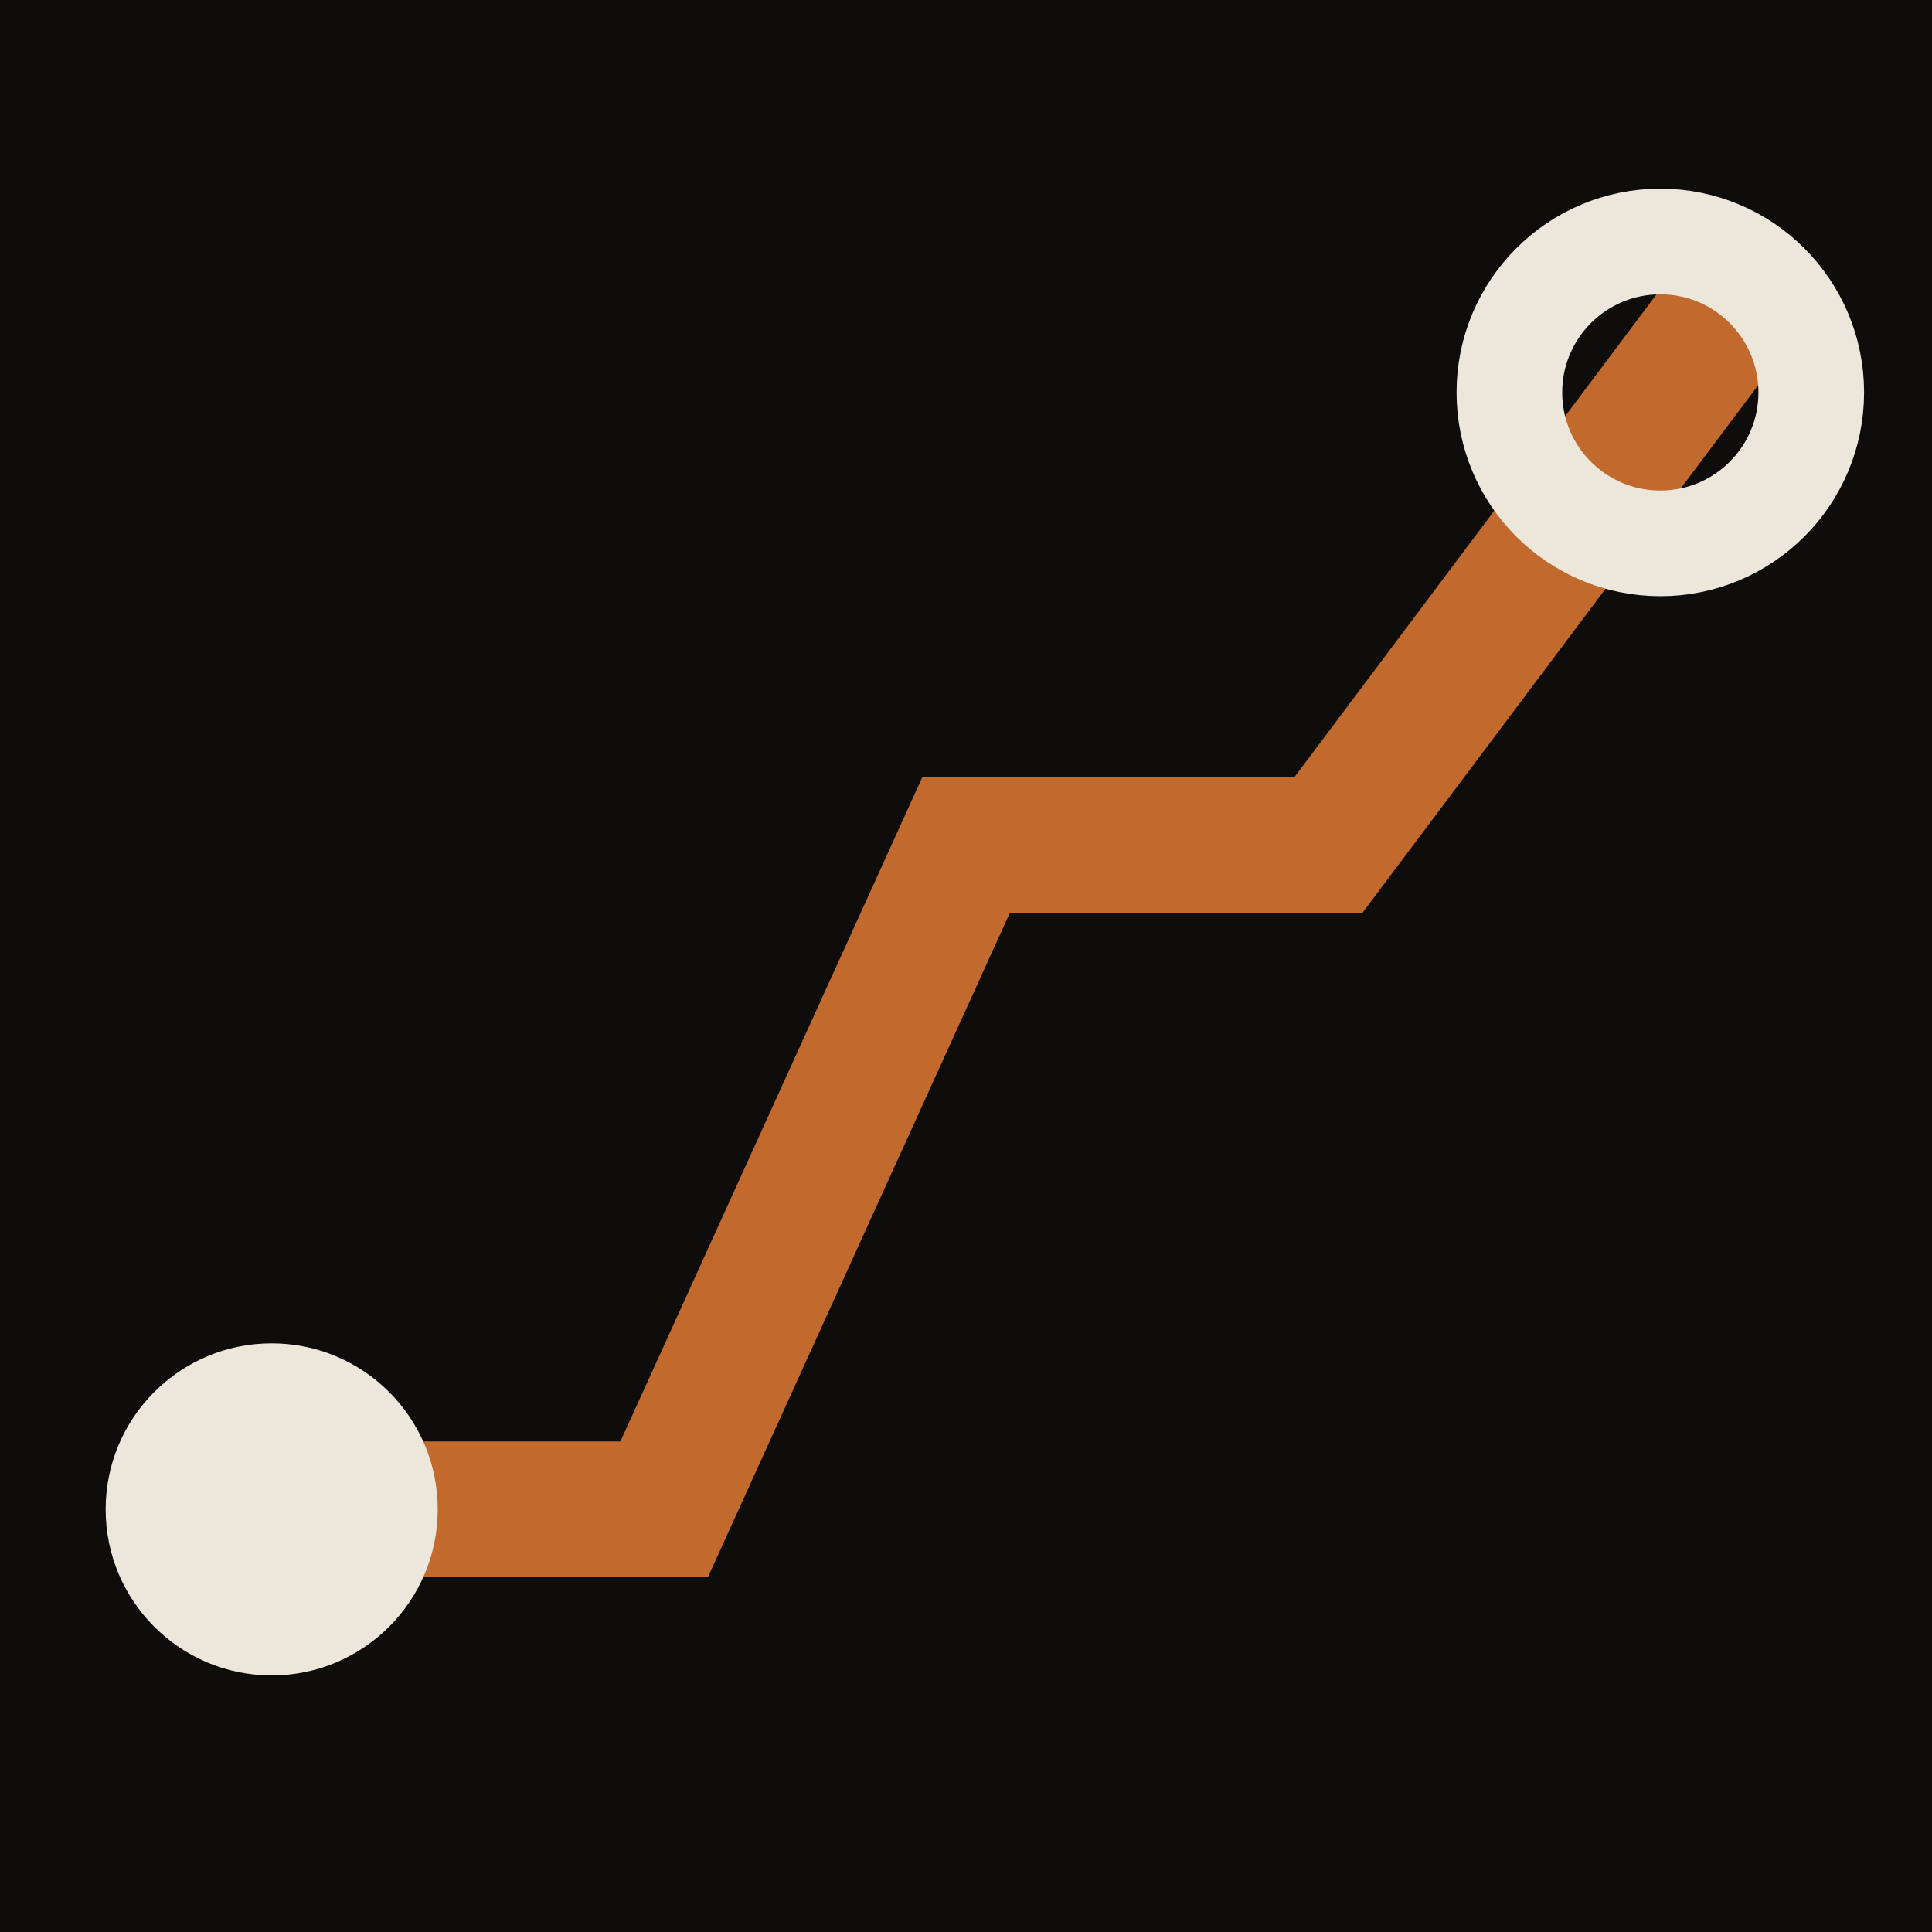
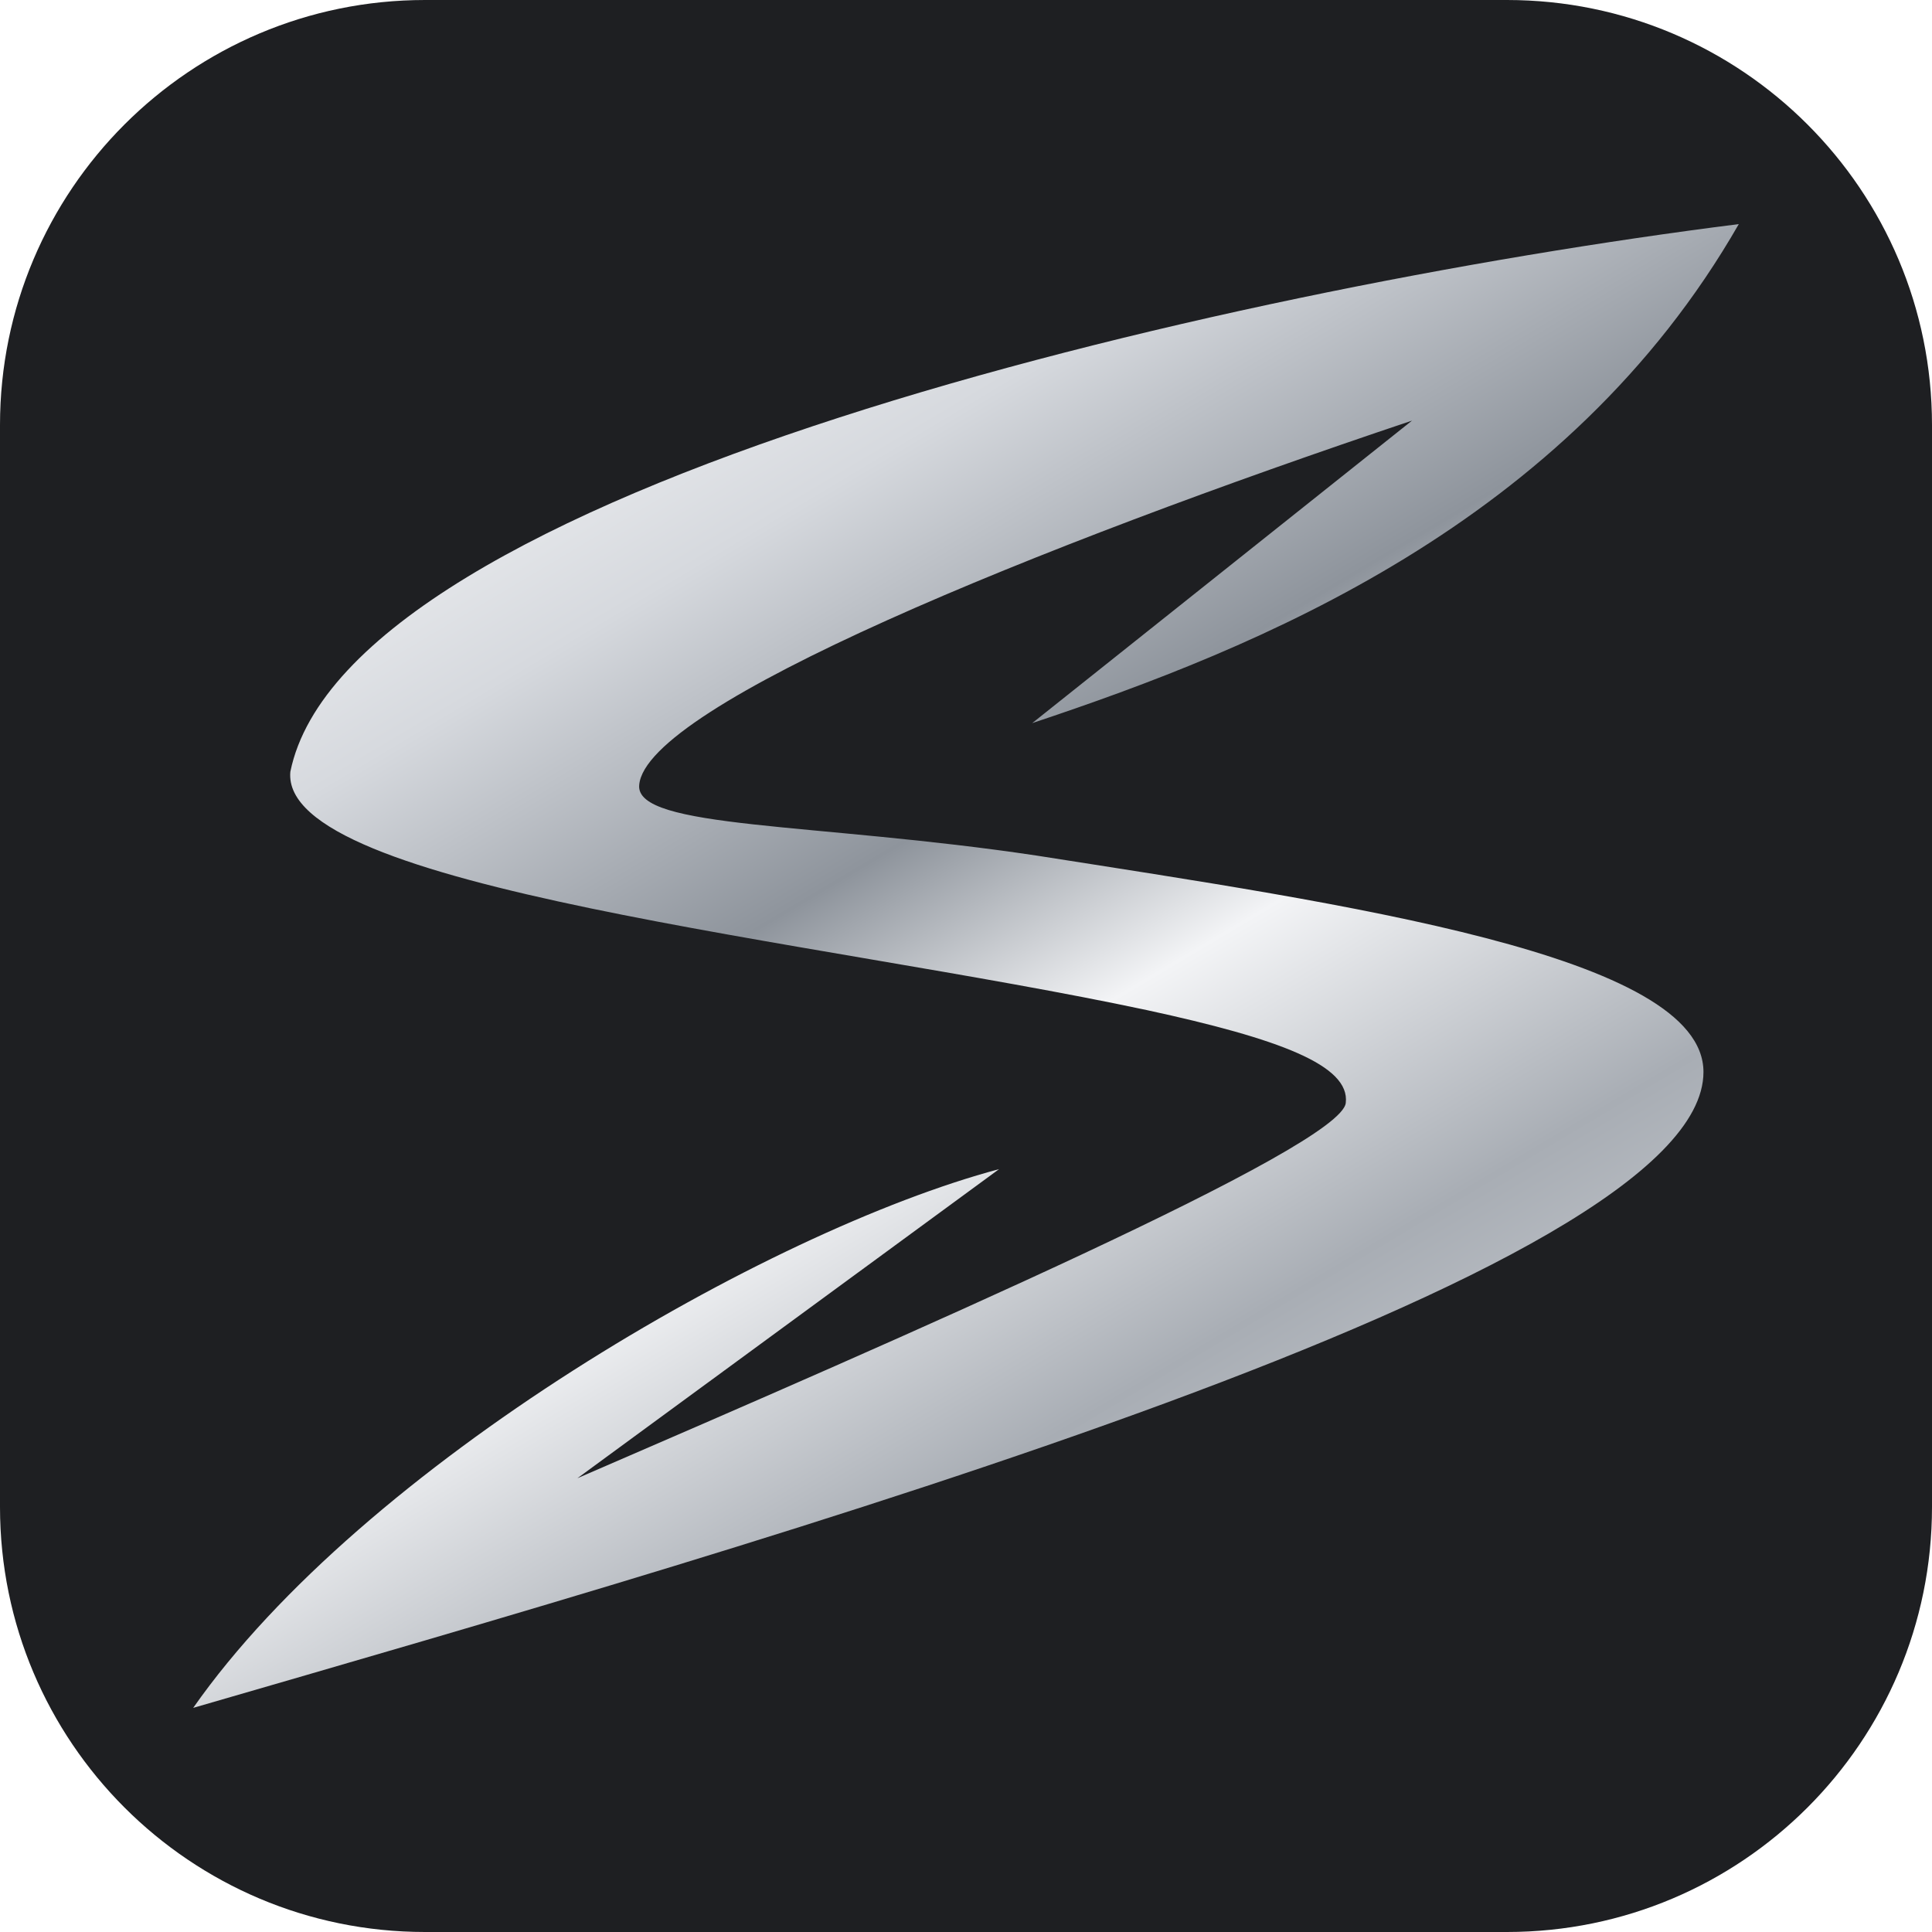
- <svg xmlns="http://www.w3.org/2000/svg" viewBox="0 0 32 32">
-   <rect width="32" height="32" fill="#0E0D0B" />
-   <path d="M4 25h7l5-11h6l6-8" fill="none" stroke="#C26A2E" stroke-width="2.25" stroke-linecap="square" />
-   <circle cx="4.5" cy="25" r="2.75" fill="#EDE6DA" />
-   <circle cx="27.5" cy="6.5" r="2.5" fill="none" stroke="#EDE6DA" stroke-width="1.75" />
+ <svg xmlns="http://www.w3.org/2000/svg" viewBox="0 0 512 512" width="512" height="512">
+   <defs>
+     <linearGradient id="g-chrome" gradientUnits="userSpaceOnUse" x1="188" y1="44" x2="588" y2="716">
+       <stop offset="0" stop-color="#FFFFFF" />
+       <stop offset="0.22" stop-color="#D6D9DE" />
+       <stop offset="0.42" stop-color="#8E949C" />
+       <stop offset="0.56" stop-color="#F3F4F6" />
+       <stop offset="0.76" stop-color="#A8ADB4" />
+       <stop offset="1" stop-color="#DADDE1" />
+     </linearGradient>
+   </defs>
+   <rect width="512" height="512" rx="112.64" fill="#1E1F22" />
+   <g>
+     <g transform="translate(51.20,59.39) scale(0.58514) translate(-38,-44)">
+       <path d="M738,44 C500,74 108,165 82,292 C77,345 320,368 470,400 C530,413 562,425 560,442 C558,462 360,548 212,612 L403,472 C298,500 115,606 38,716 C300,640 722,520 722,428 C722,375 560,352 420,330 C320,315 238,318 240,298 C243,262 420,190 590,133 L418,270 C520,236 660,180 738,44 Z" fill="url(#g-chrome)" />
+     </g>
+   </g>
</svg>
